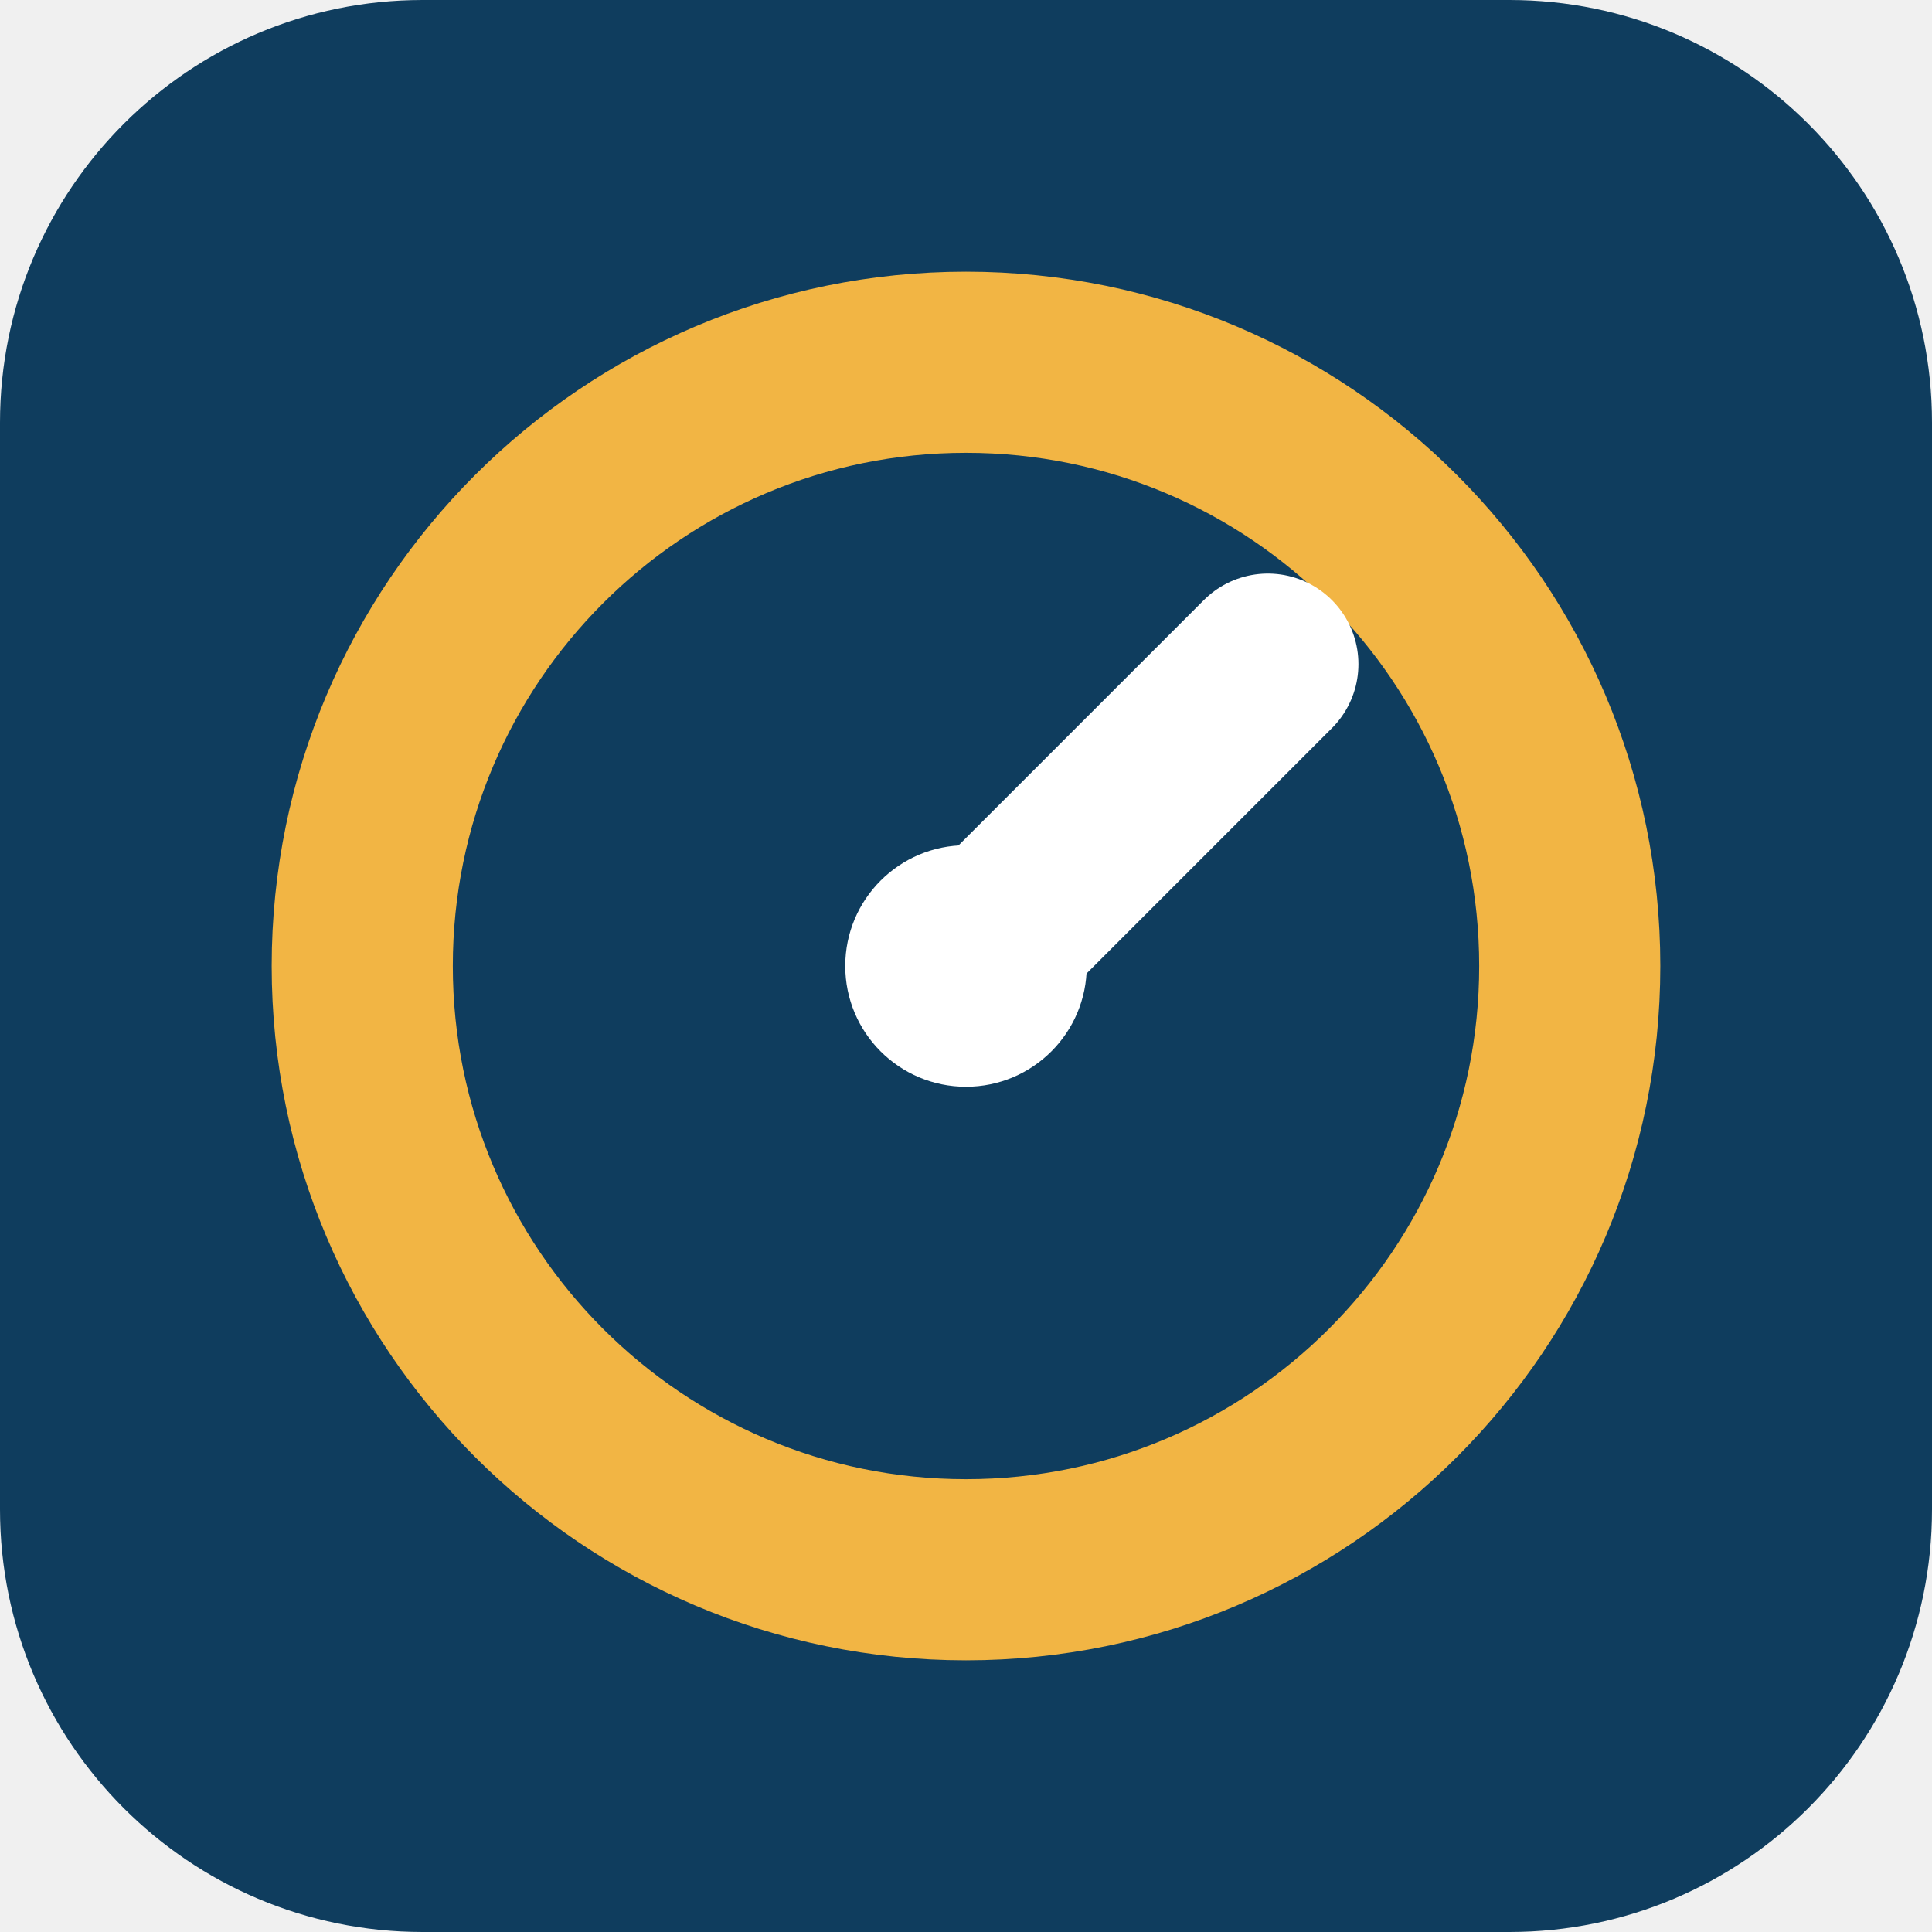
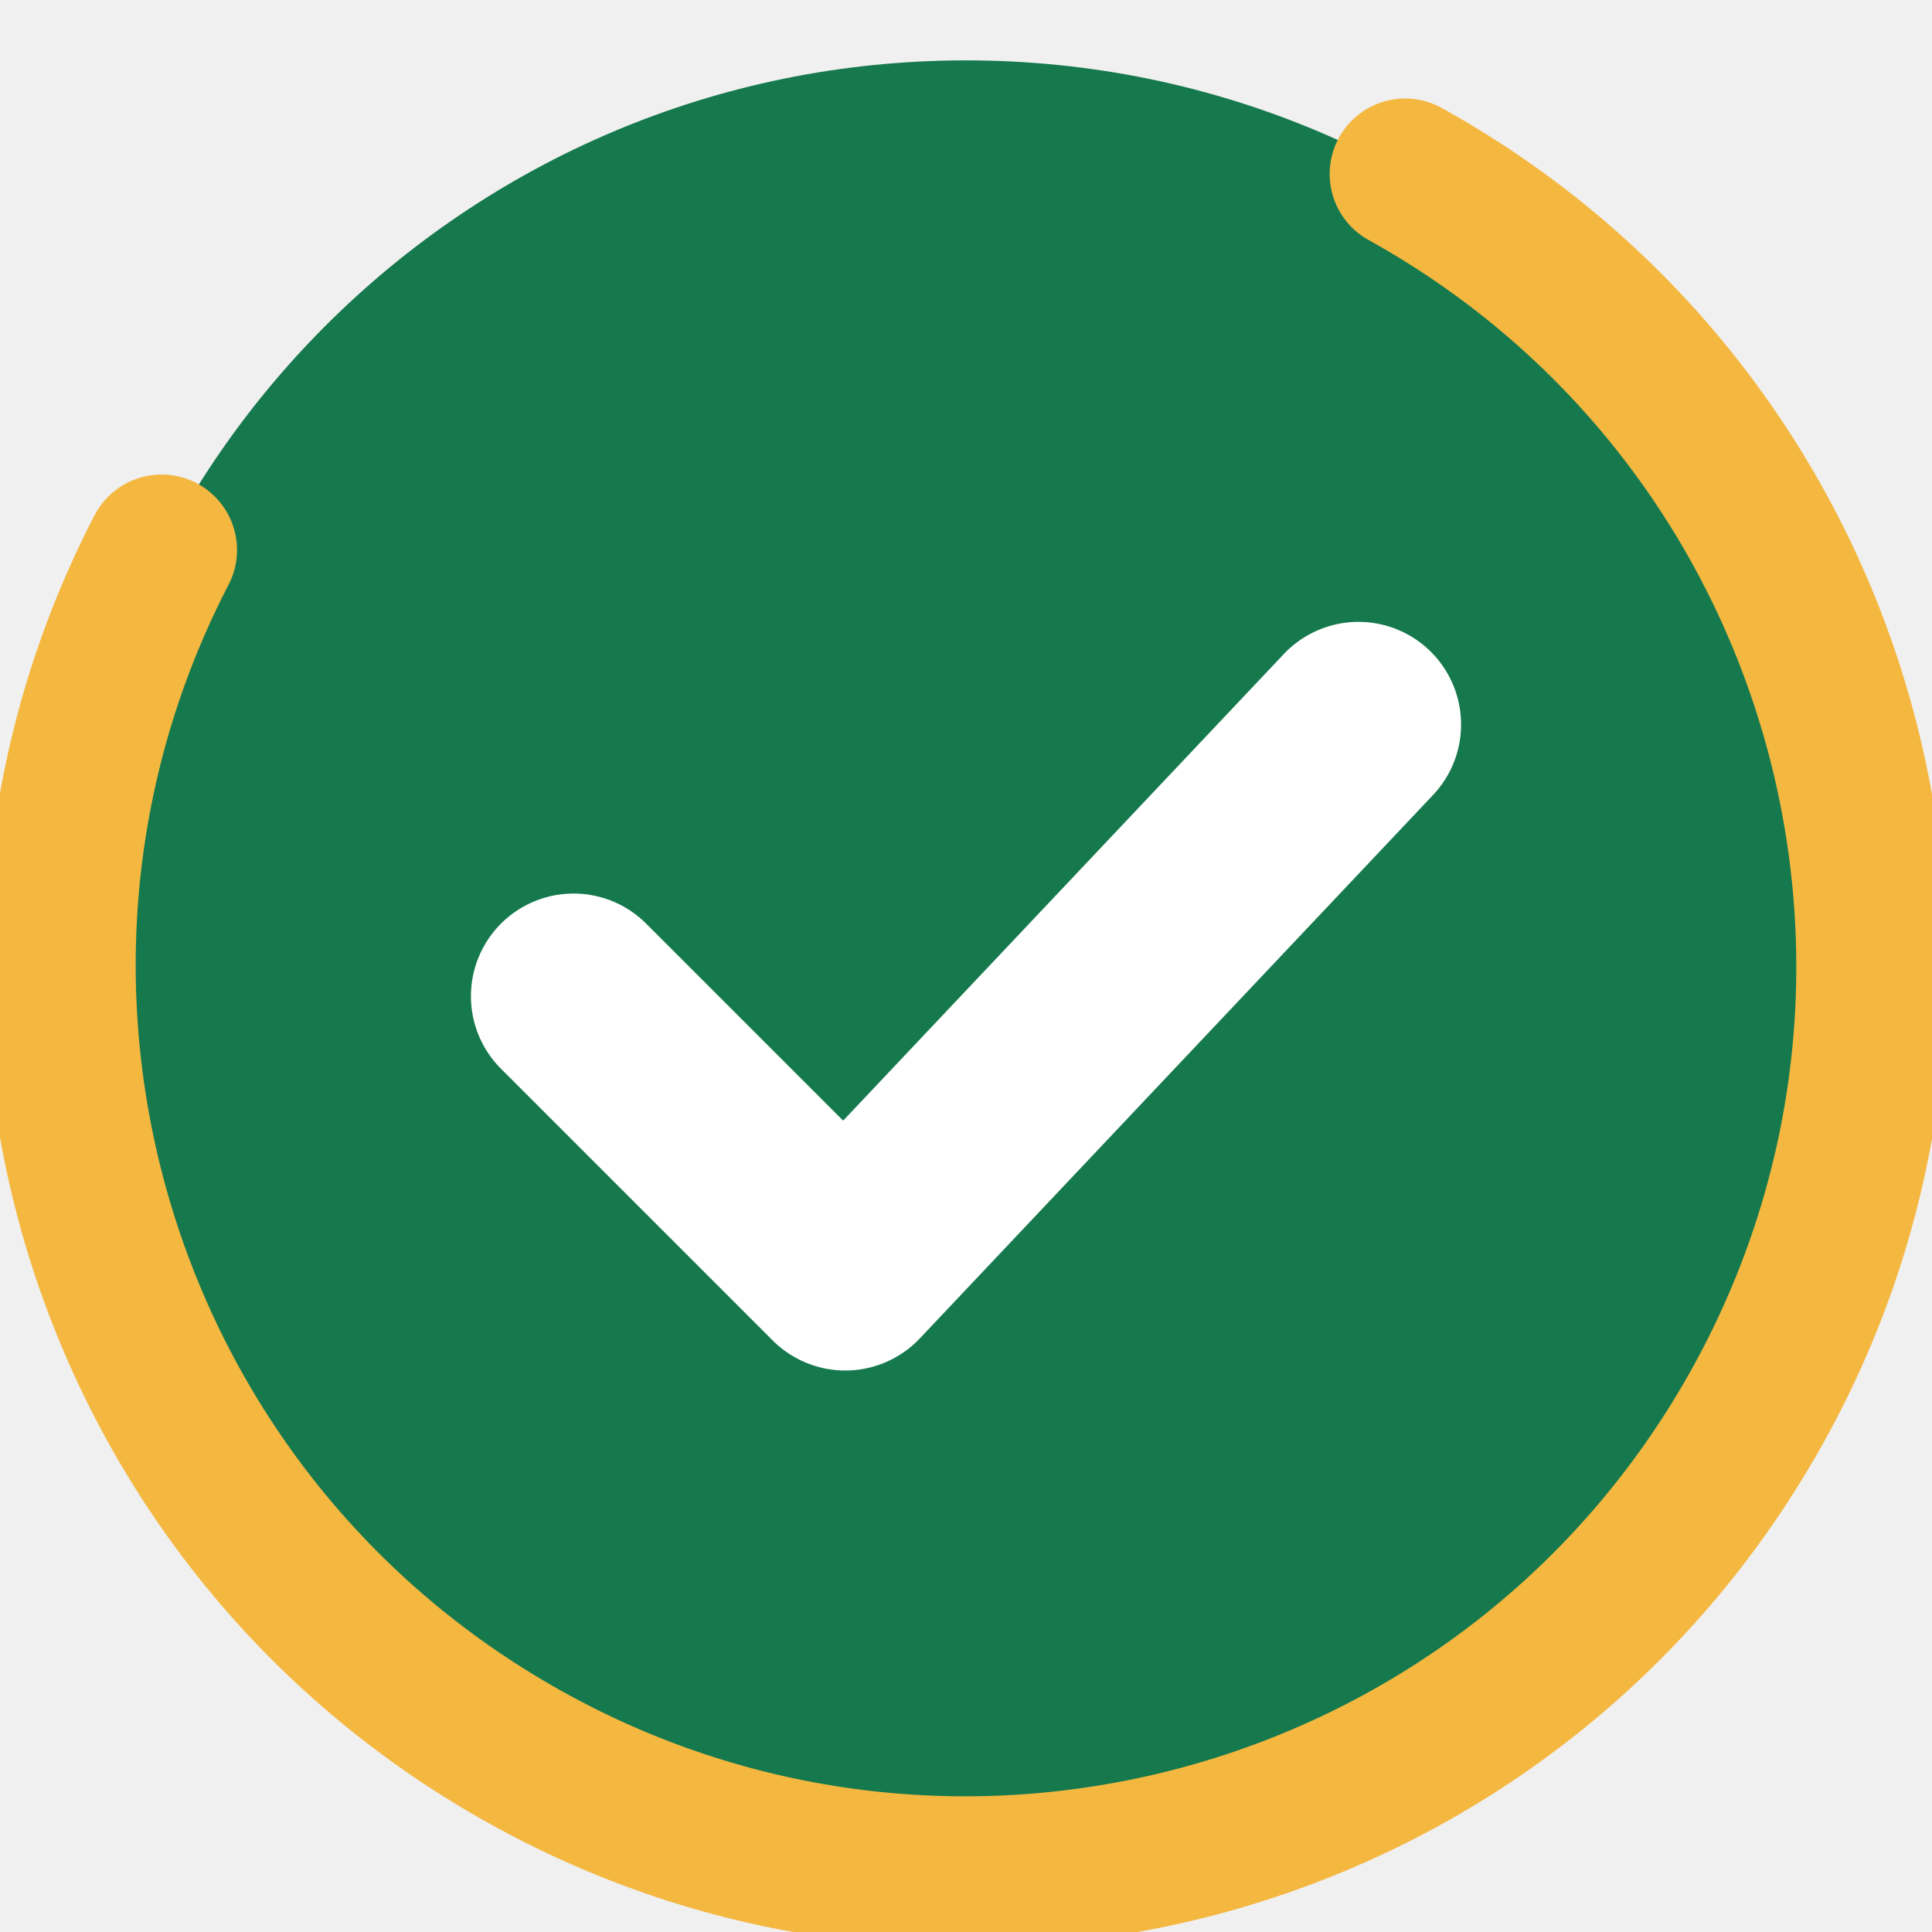
<svg xmlns="http://www.w3.org/2000/svg" viewBox="0 0 32 32">
-   <rect width="32" height="32" rx="7" fill="#0f3d5e" />
-   <circle cx="16" cy="16" r="10" fill="none" stroke="#f2b544" stroke-width="3" />
-   <path d="M16 16 L21 11" stroke="#fff" stroke-width="3" stroke-linecap="round" />
-   <circle cx="16" cy="16" r="2" fill="#fff" />
+   <circle cx="16" cy="16" r="15" fill="#16794d" />
+   <circle cx="16" cy="16" r="15" fill="none" stroke="#f4b740" stroke-width="2.5" stroke-dasharray="70 24" stroke-linecap="round" transform="rotate(-60 16 16)" />
+   <path d="M9.5 16.5l4.5 4.5 8.5-9" fill="none" stroke="#fff" stroke-width="3.4" stroke-linecap="round" stroke-linejoin="round" />
</svg>
